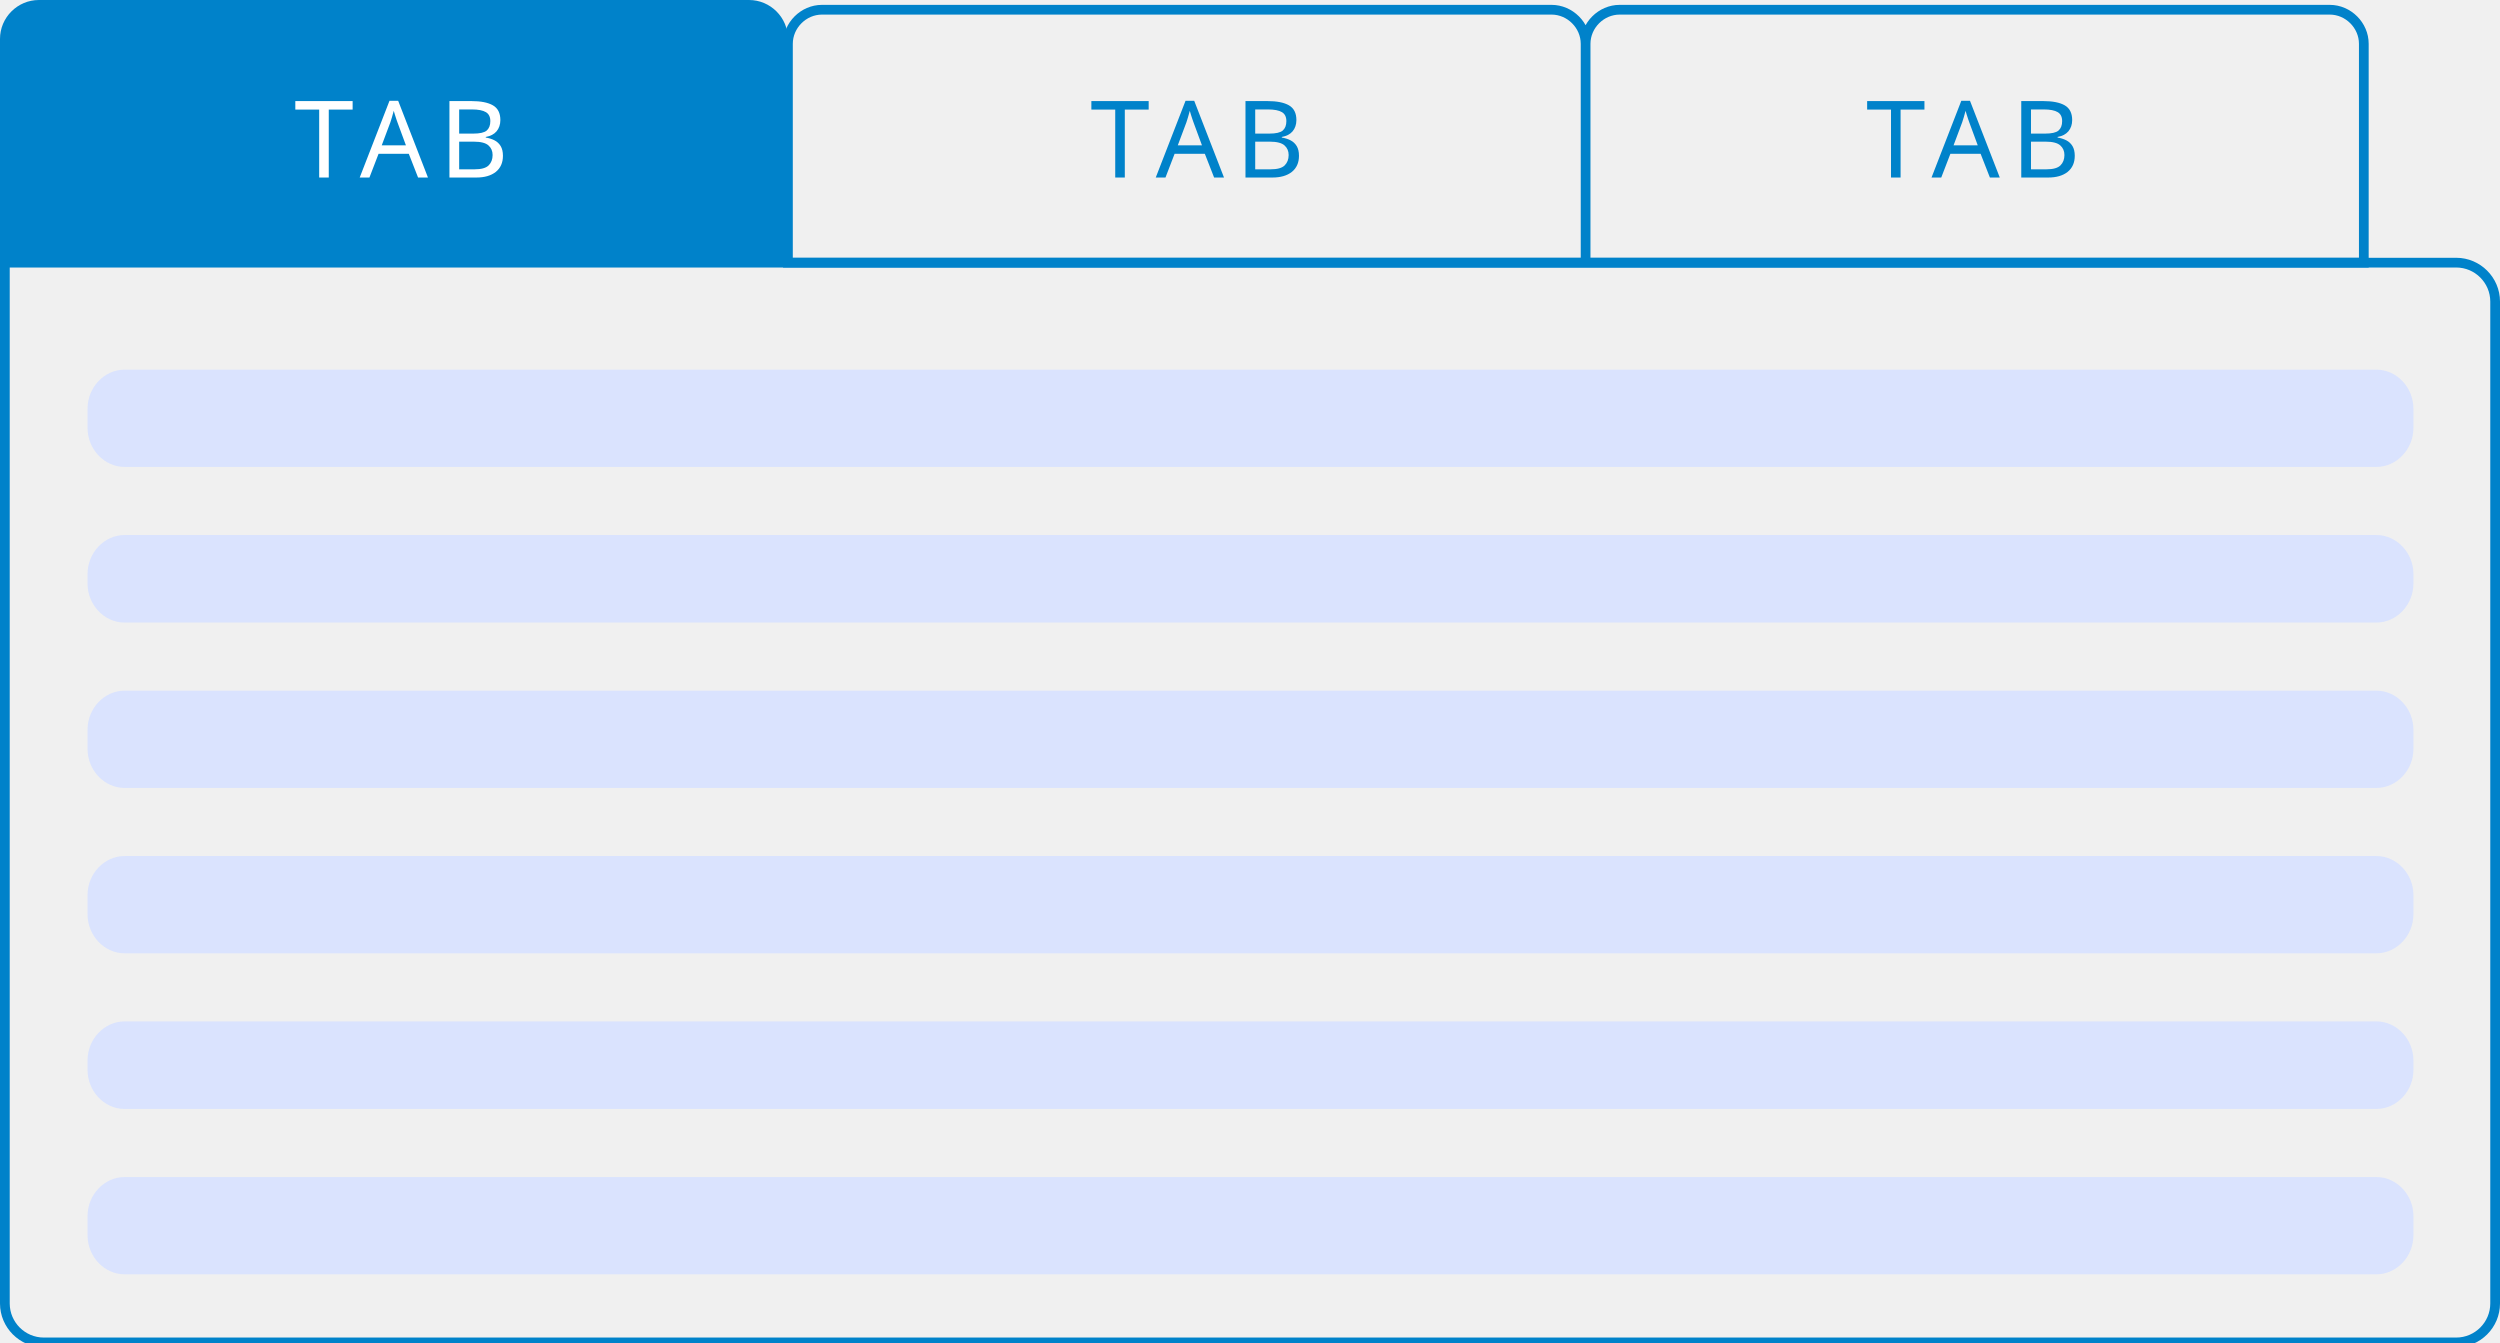
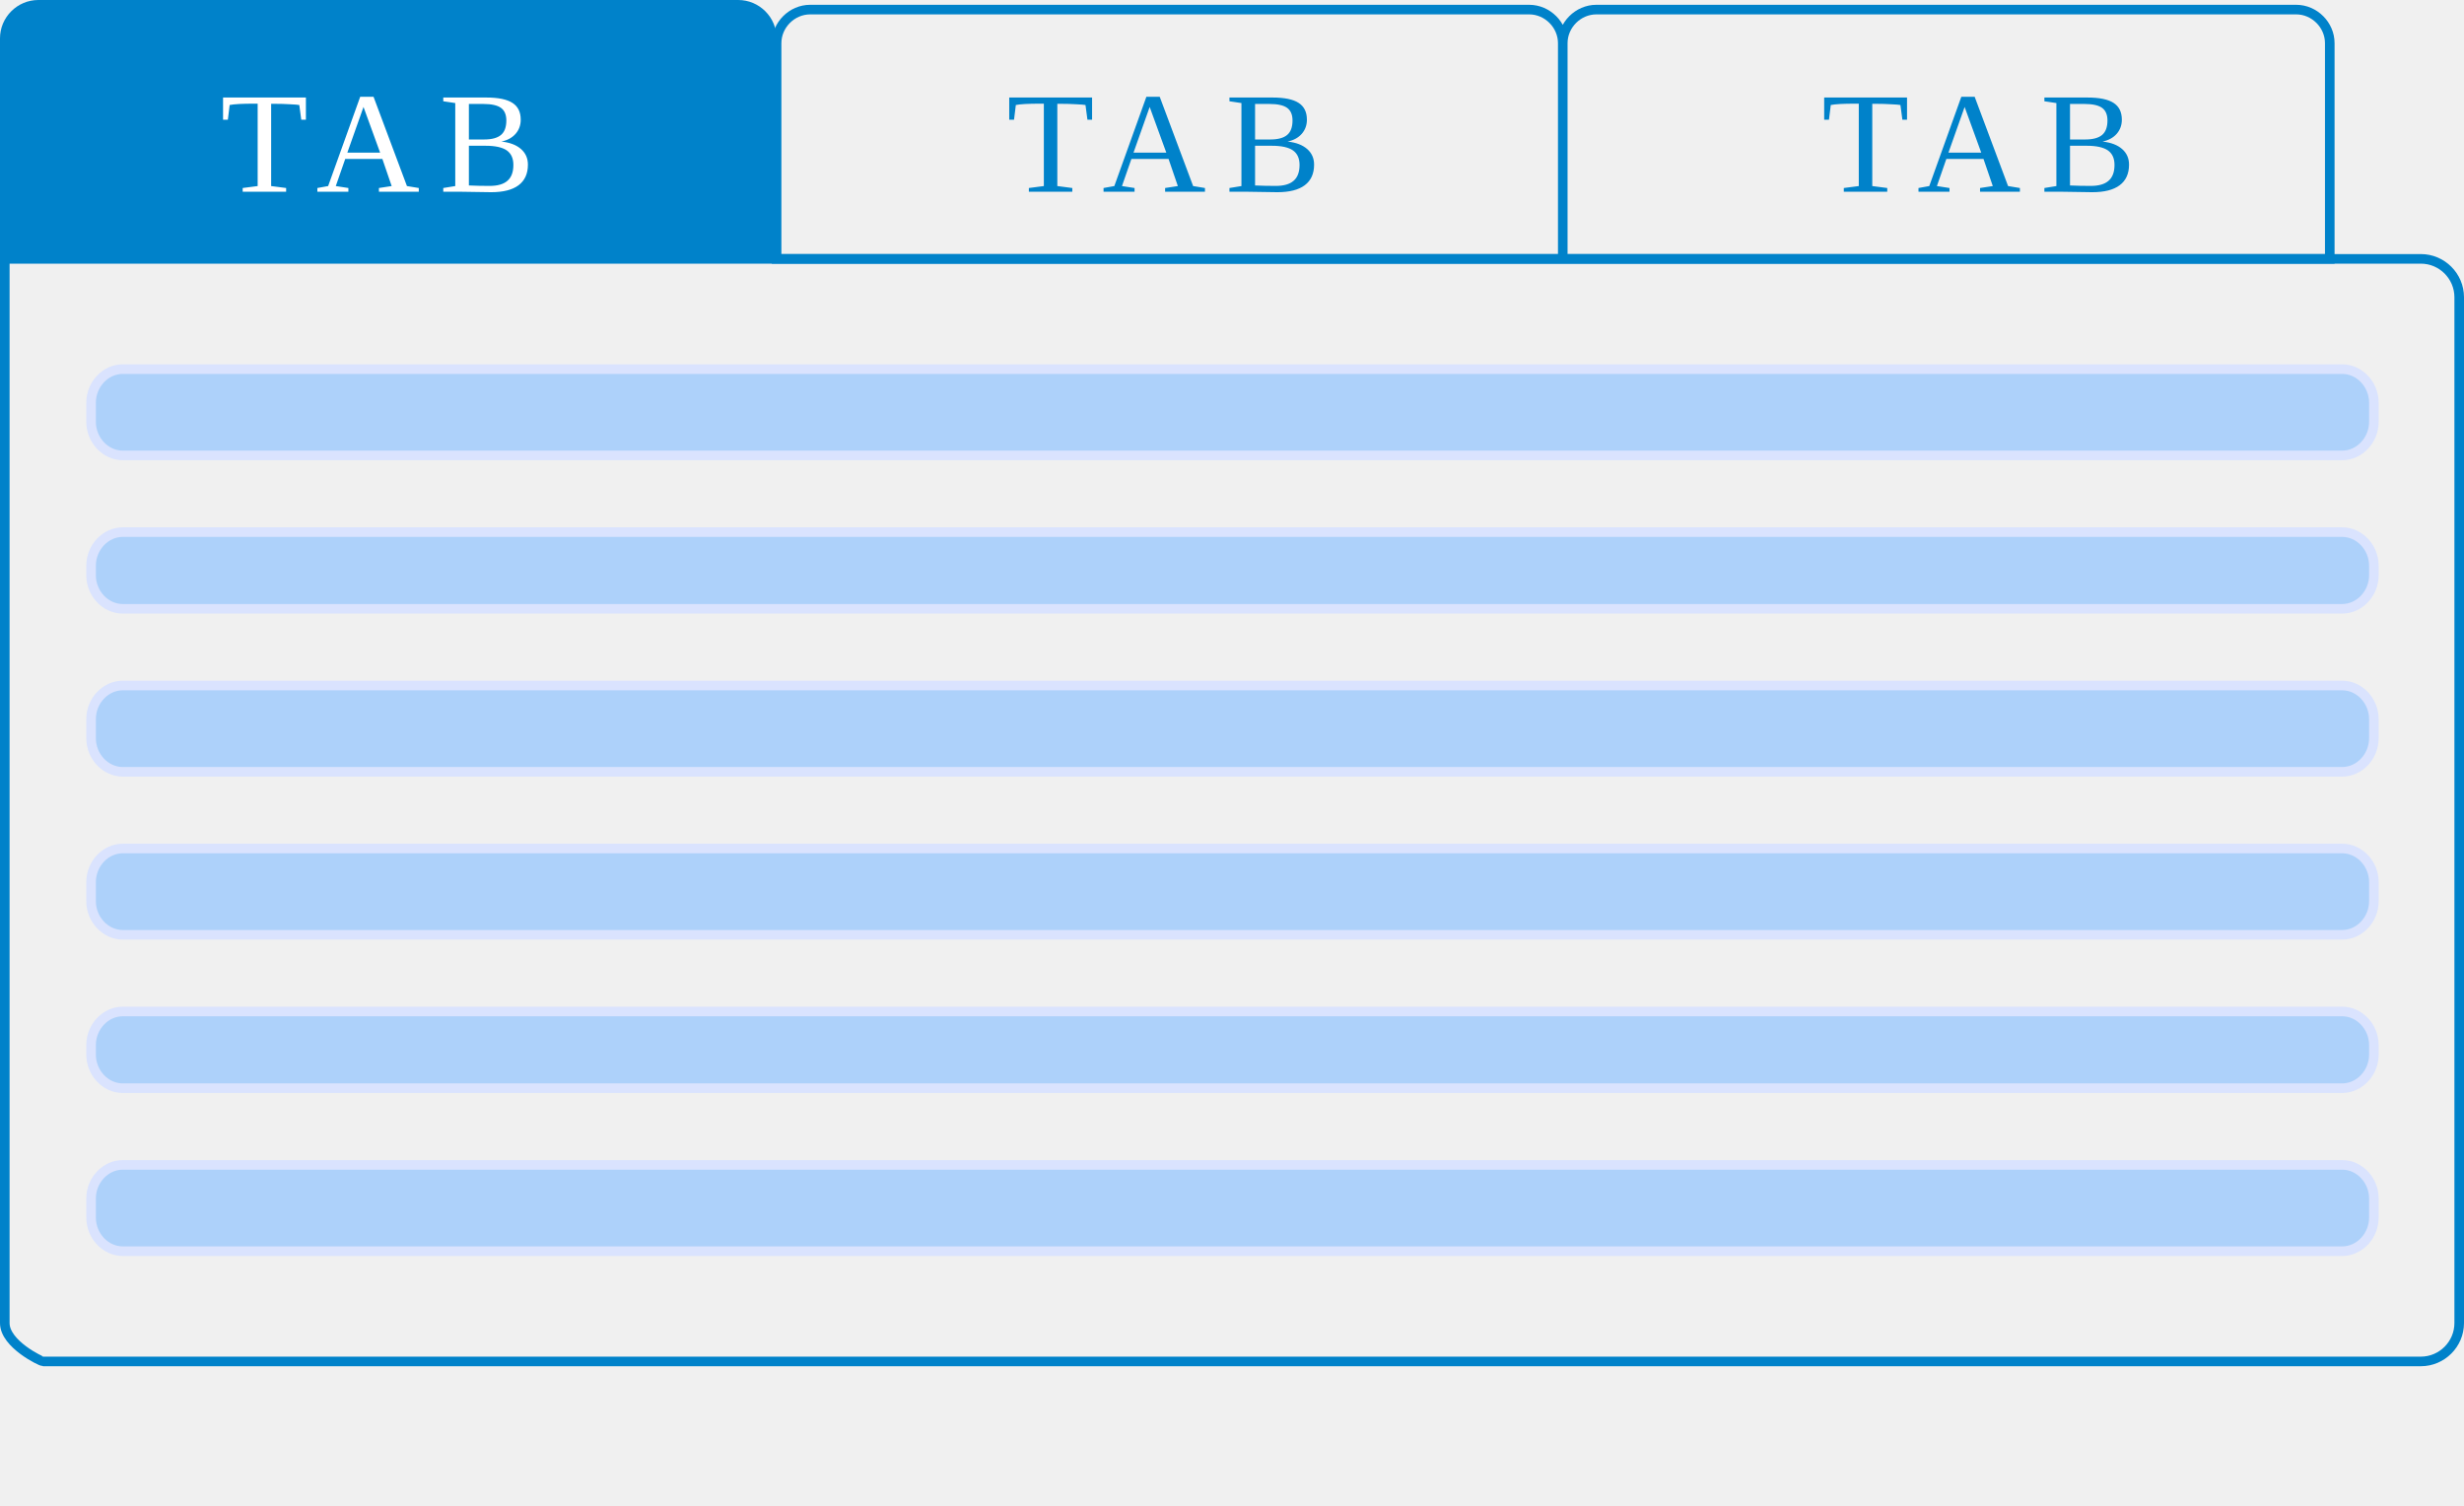
- <svg xmlns="http://www.w3.org/2000/svg" xml:space="preserve" baseProfile="tiny" version="1.2" viewBox="0 0 257 138">
+ <svg xmlns="http://www.w3.org/2000/svg" xml:space="preserve" baseProfile="tiny" version="1.2" viewBox="0 0 257 157">
  <path fill="#0082CA" d="M0 4c0-2.2 1.8-4 4-4h73c2.2 0 4 1.8 4 4v23H0" />
  <path fill="none" stroke="#0082CA" d="M84.5 1h75c1.9 0 3.5 1.6 3.5 3.5V27H81V4.5C81 2.6 82.6 1 84.5 1zM166.5 1h73c1.9 0 3.5 1.6 3.5 3.5V27h-80V4.5c0-1.9 1.6-3.5 3.5-3.5z" />
-   <path fill="#DAE3FE" stroke="#DAE3FE" d="M12.8 38.5h231.5c1.8 0 3.3 1.6 3.3 3.5v2c0 1.9-1.5 3.5-3.3 3.5H12.8c-1.8 0-3.3-1.6-3.3-3.5v-2c0-1.9 1.5-3.5 3.3-3.5zM12.8 55.5h231.5c1.8 0 3.3 1.6 3.3 3.5v1c0 1.9-1.5 3.5-3.3 3.5H12.8c-1.8 0-3.3-1.6-3.3-3.5v-1c0-1.9 1.5-3.5 3.3-3.5zM12.8 71.5h231.5c1.8 0 3.3 1.6 3.3 3.5v2c0 1.9-1.5 3.5-3.3 3.5H12.8c-1.8 0-3.3-1.6-3.3-3.5v-2c0-1.9 1.5-3.5 3.3-3.5zM12.8 88.5h231.5c1.8 0 3.3 1.6 3.3 3.5v2c0 1.9-1.5 3.5-3.3 3.5H12.8c-1.8 0-3.3-1.6-3.3-3.5v-2c0-1.9 1.5-3.5 3.3-3.5zM12.8 105.5h231.5c1.8 0 3.3 1.6 3.3 3.5v1c0 1.9-1.5 3.5-3.3 3.5H12.8c-1.8 0-3.3-1.6-3.3-3.5v-1c0-1.9 1.5-3.5 3.3-3.5zM12.8 121.5h231.5c1.8 0 3.3 1.6 3.3 3.5v2c0 1.9-1.5 3.5-3.3 3.5H12.8c-1.8 0-3.3-1.6-3.3-3.5v-2c0-1.9 1.5-3.5 3.3-3.5z" />
-   <text fill="#FFF" font-family="'ArialMT'" font-size="12" transform="translate(44.558 17.25)"> </text>
-   <text fill="#0082CA" font-family="'ArialMT'" font-size="12" transform="translate(134.058 17.25)"> </text>
-   <text fill="#0082CA" font-family="'ArialMT'" font-size="12" transform="translate(222.308 17.25)"> </text>
-   <text fill="#FFF" font-family="'ArialMT'" font-size="11" transform="translate(30.25 18.25)">T</text>
-   <text fill="#FFF" font-family="'ArialMT'" font-size="11" transform="translate(36.978 18.25)">A</text>
-   <text fill="#FFF" font-family="'ArialMT'" font-size="11" transform="translate(45.14 18.25)">B</text>
-   <text fill="#0082CA" font-family="'ArialMT'" font-size="11" transform="translate(112.083 18.25)">T</text>
-   <text fill="#0082CA" font-family="'ArialMT'" font-size="11" transform="translate(118.811 18.25)">A</text>
-   <text fill="#0082CA" font-family="'ArialMT'" font-size="11" transform="translate(126.973 18.25)">B</text>
-   <text fill="#0082CA" font-family="'ArialMT'" font-size="11" transform="translate(191.833 18.25)">T</text>
-   <text fill="#0082CA" font-family="'ArialMT'" font-size="11" transform="translate(198.561 18.25)">A</text>
-   <text fill="#0082CA" font-family="'ArialMT'" font-size="11" transform="translate(206.723 18.25)">B</text>
-   <path fill="none" stroke="#0082CA" d="M252.5 138H4.5c-2.2 0-4-1.8-4-4V27h252c2.2 0 4 1.8 4 4v103c0 2.2-1.8 4-4 4z" />
+   <path fill="#add1fa" stroke="#DAE3FE" d="M12.8 38.5h231.5c1.8 0 3.3 1.6 3.3 3.5v2c0 1.9-1.5 3.5-3.3 3.5H12.8c-1.8 0-3.3-1.6-3.3-3.5v-2c0-1.9 1.5-3.5 3.3-3.5zM12.8 55.5h231.5c1.8 0 3.3 1.6 3.3 3.5v1c0 1.9-1.5 3.5-3.3 3.5H12.8c-1.8 0-3.3-1.6-3.3-3.5v-1c0-1.9 1.5-3.5 3.3-3.5zM12.8 71.5h231.5c1.8 0 3.3 1.6 3.3 3.5v2c0 1.9-1.5 3.5-3.3 3.5H12.8c-1.8 0-3.3-1.6-3.3-3.5v-2c0-1.9 1.5-3.5 3.3-3.5zM12.8 88.5h231.5c1.8 0 3.3 1.6 3.3 3.5v2c0 1.9-1.5 3.5-3.3 3.5H12.8c-1.8 0-3.3-1.6-3.3-3.5v-2c0-1.9 1.5-3.5 3.3-3.5zM12.8 105.5h231.5c1.8 0 3.3 1.6 3.3 3.5v1c0 1.9-1.5 3.5-3.3 3.5H12.8c-1.8 0-3.3-1.6-3.3-3.5v-1c0-1.9 1.5-3.5 3.3-3.5zM12.8 121.5h231.5c1.8 0 3.3 1.6 3.3 3.5v2c0 1.9-1.5 3.5-3.3 3.5H12.8c-1.8 0-3.3-1.6-3.3-3.5v-2c0-1.9 1.5-3.5 3.3-3.5z" />
+   <text x="23" y="20" fill="#FFF" font-size="15" letter-spacing="2">TAB</text>
+   <text x="105" y="20" fill="#0082CA" font-size="15" letter-spacing="2">TAB</text>
+   <text x="190" y="20" fill="#0082CA" font-size="15" letter-spacing="2">TAB</text>
+   <path fill="none" stroke="#0082CA" d="M252.5 142H4.5c-.2 0-4-1.8-4-4V27h252c2.2 0 4 1.8 4 4v107c0 2.2-1.8 4-4 4z" />
</svg>
